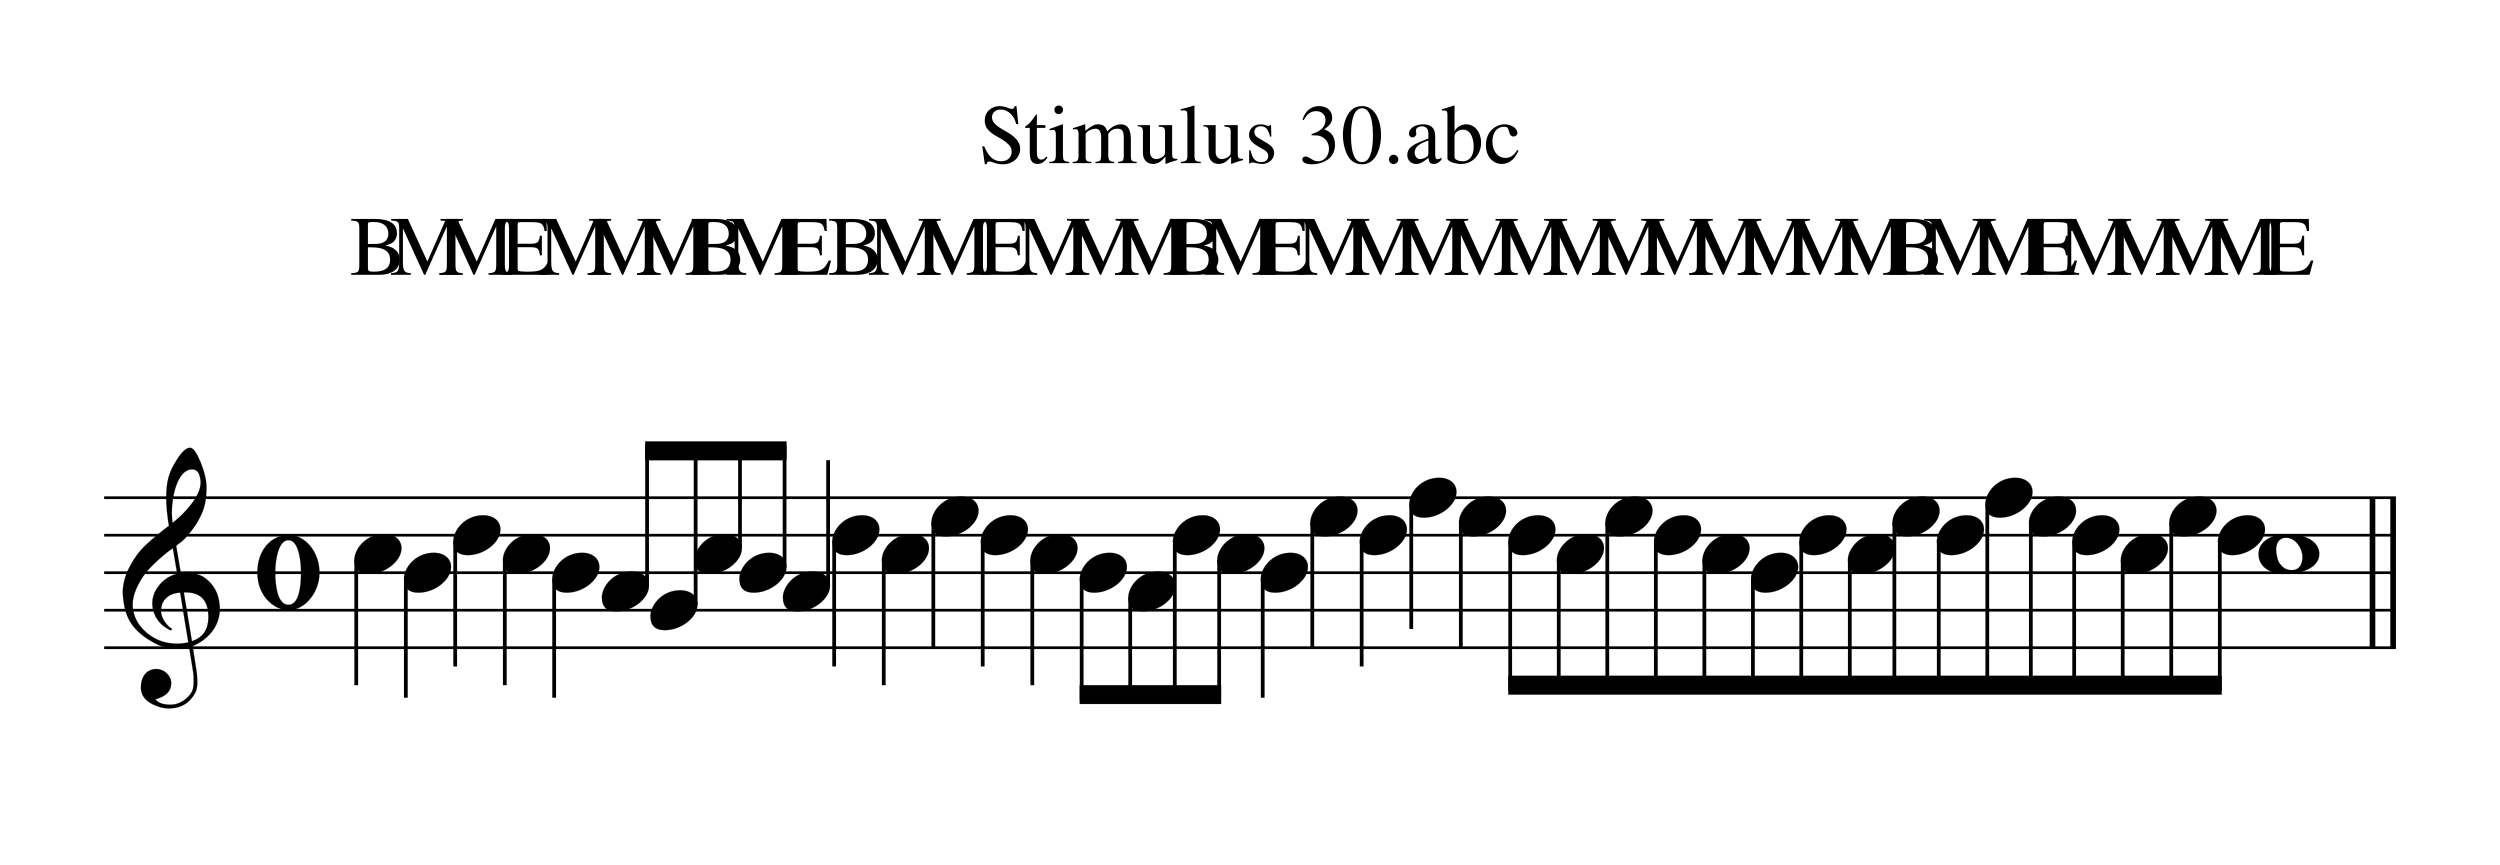
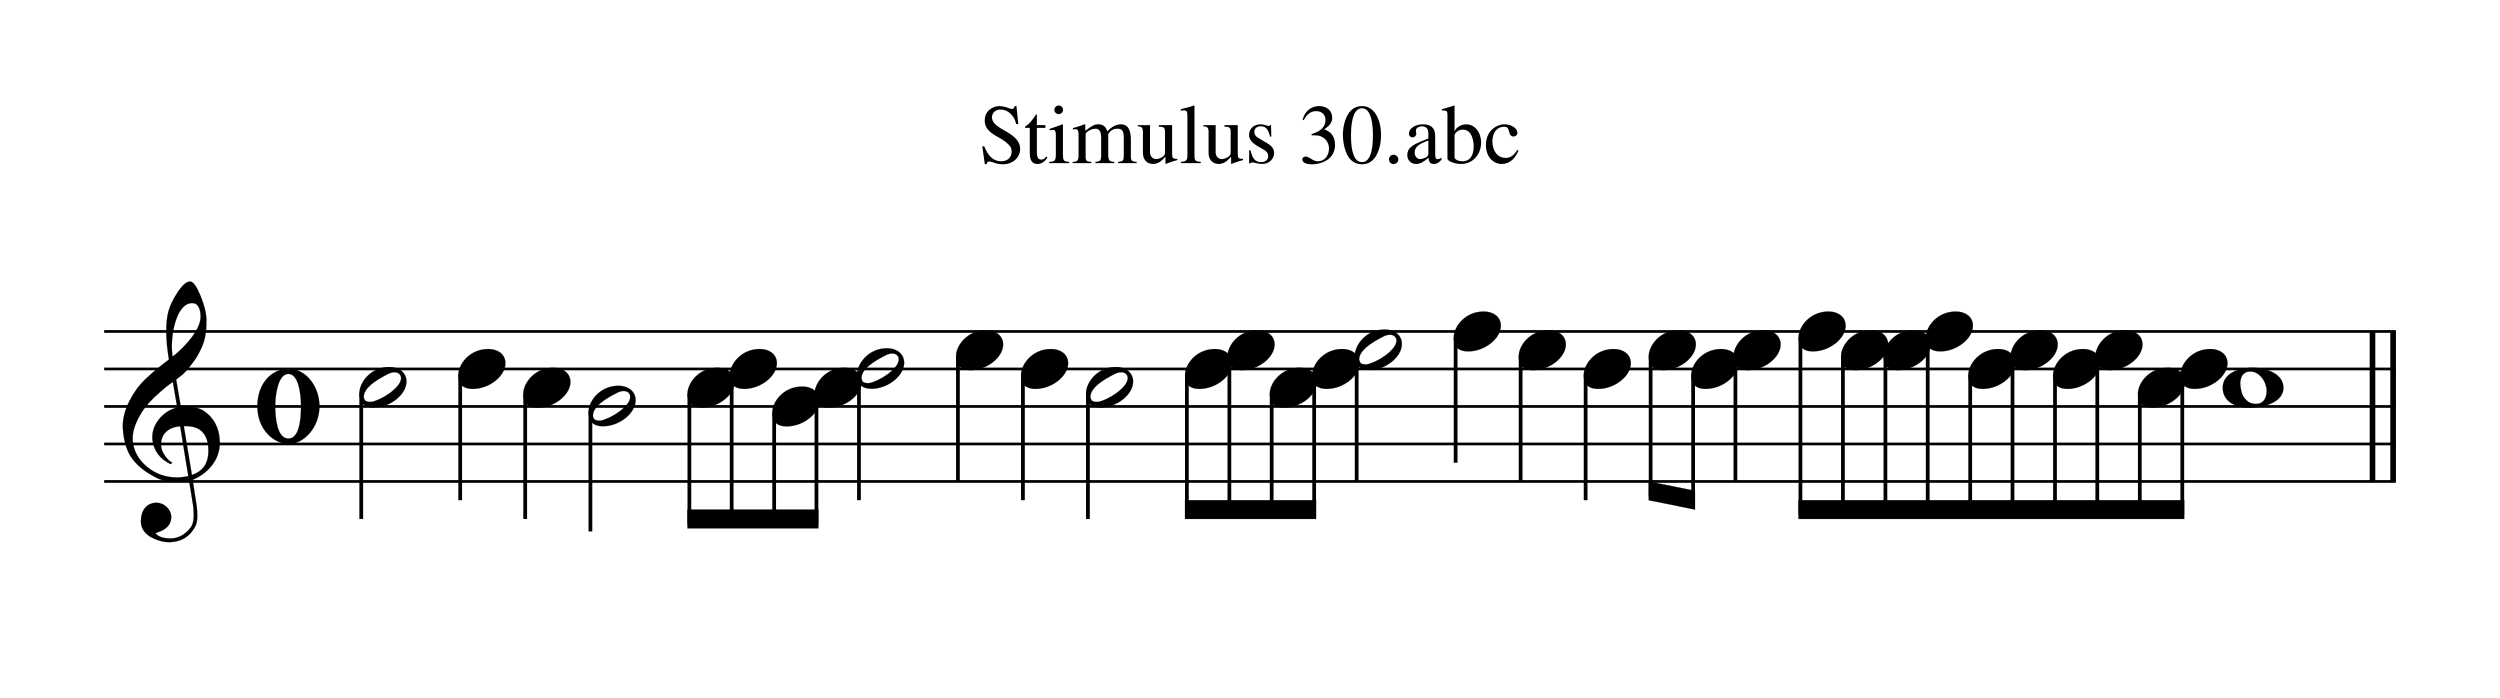
- <svg xmlns="http://www.w3.org/2000/svg" xmlns:xlink="http://www.w3.org/1999/xlink" width="960px" height="332px" version="1.1" overflow="visible" id="u1fb4ood">
+ <svg xmlns="http://www.w3.org/2000/svg" xmlns:xlink="http://www.w3.org/1999/xlink" width="960px" height="268px" version="1.1" overflow="visible" id="i12xta5o">
  <defs>
-     <g id="E050-u1fb4ood">
+     <g id="E050-i12xta5o">
      <path transform="scale(1,-1)" d="M441 -245c-23 -4 -48 -6 -76 -6c-59 0 -102 7 -130 20c-88 42 -150 93 -187 154c-26 44 -43 103 -48 176c0 6 -1 13 -1 19c0 54 15 111 45 170c29 57 65 106 110 148s96 85 153 127c-3 16 -8 46 -13 92c-4 43 -5 73 -5 89c0 117 16 172 69 257c34 54 64 82 89 82 c21 0 43 -30 69 -92s39 -115 41 -159v-15c0 -109 -21 -162 -67 -241c-13 -20 -63 -90 -98 -118c-13 -9 -25 -19 -37 -29l31 -181c8 1 18 2 28 2c58 0 102 -12 133 -35c59 -43 92 -104 98 -184c1 -7 1 -15 1 -22c0 -123 -87 -209 -181 -248c8 -57 17 -110 25 -162 c5 -31 6 -58 6 -80c0 -30 -5 -53 -14 -70c-35 -64 -88 -99 -158 -103c-5 0 -11 -1 -16 -1c-37 0 -72 10 -108 27c-50 24 -77 59 -80 105v11c0 29 7 55 20 76c18 28 45 42 79 44h6c49 0 93 -42 97 -87v-9c0 -51 -34 -86 -105 -106c17 -24 51 -36 102 -36c62 0 116 43 140 85 c9 16 13 41 13 74c0 20 -1 42 -5 67c-8 53 -18 106 -26 159zM461 939c-95 0 -135 -175 -135 -286c0 -24 2 -48 5 -71c50 39 92 82 127 128c40 53 60 100 60 140v8c-4 53 -22 81 -55 81h-2zM406 119l54 -326c73 25 110 78 110 161c0 7 0 15 -1 23c-7 95 -57 142 -151 142h-12 zM382 117c-72 -2 -128 -47 -128 -120v-7c2 -46 43 -99 75 -115c-3 -2 -7 -5 -10 -10c-70 33 -116 88 -123 172v11c0 68 44 126 88 159c23 17 49 29 78 36l-29 170c-21 -13 -52 -37 -92 -73c-50 -44 -86 -84 -109 -119c-45 -69 -67 -130 -67 -182v-13c5 -68 35 -127 93 -176 s125 -73 203 -73c25 0 50 3 75 9c-19 111 -36 221 -54 331z" />
    </g>
-     <g id="E080-u1fb4ood">
+     <g id="E080-i12xta5o">
      <path transform="scale(1,-1)" d="M229 251zM230 -250c-99 0 -210 94 -210 251c0 152 93 250 209 250s205 -119 205 -250c0 -139 -103 -251 -204 -251zM139 1c0 -79 13 -215 88 -215c68 0 84 112 84 215c0 76 -15 216 -84 216c-68 0 -88 -136 -88 -216z" />
    </g>
-     <g id="E0A4-u1fb4ood">
+     <g id="E0A3-i12xta5o">
+       <path transform="scale(1,-1)" d="M278 64c0 22 -17 39 -43 39c-12 0 -26 -3 -41 -10c-85 -43 -165 -94 -165 -156c5 -25 15 -32 49 -32c67 11 200 95 200 159zM0 -36c0 68 73 174 200 174c66 0 114 -39 114 -97c0 -84 -106 -173 -218 -173c-64 0 -96 32 -96 96z" />
+     </g>
+     <g id="E0A4-i12xta5o">
      <path transform="scale(1,-1)" d="M0 -39c0 68 73 172 200 172c66 0 114 -37 114 -95c0 -84 -106 -171 -218 -171c-64 0 -96 30 -96 94z" />
    </g>
-     <g id="E0A2-u1fb4ood">
+     <g id="E0A2-i12xta5o">
      <path transform="scale(1,-1)" d="M198 133c102 0 207 -45 207 -133c0 -92 -118 -133 -227 -133c-101 0 -178 46 -178 133c0 88 93 133 198 133zM293 -21c0 14 -3 29 -8 44c-7 20 -18 38 -33 54c-20 21 -43 31 -68 31l-20 -2c-15 -5 -27 -14 -36 -28c-4 -9 -6 -17 -8 -24s-3 -16 -3 -27c0 -15 3 -34 9 -57 s18 -41 34 -55c15 -15 36 -23 62 -23c4 0 10 1 18 2c19 5 32 15 40 30s13 34 13 55z" />
    </g>
  </defs>
-   <style type="text/css">#u1fb4ood g.ending, #u1fb4ood g.fing, #u1fb4ood g.reh, #u1fb4ood g.tempo {font-weight:bold;}#u1fb4ood g.dir, #u1fb4ood g.dynam, #u1fb4ood g.mNum {font-style:italic;}#u1fb4ood g.label {font-weight:normal;}#u1fb4ood ellipse, #u1fb4ood path, #u1fb4ood polygon, #u1fb4ood polyline, #u1fb4ood rect {stroke:currentColor}#u1fb4ood g.cursor {fill:dodgerblue; color:dodgerblue;}#u1fb4ood g.cursor.chord {fill:limegreen; color:limegreen;}</style>
-   <svg class="definition-scale" color="black" font-family="Times, serif" viewBox="0 0 12000 4140">
+   <style type="text/css">#i12xta5o g.ending, #i12xta5o g.fing, #i12xta5o g.reh, #i12xta5o g.tempo {font-weight:bold;}#i12xta5o g.dir, #i12xta5o g.dynam, #i12xta5o g.mNum {font-style:italic;}#i12xta5o g.label {font-weight:normal;}#i12xta5o ellipse, #i12xta5o path, #i12xta5o polygon, #i12xta5o polyline, #i12xta5o rect {stroke:currentColor}#i12xta5o g.cursor {fill:dodgerblue; color:dodgerblue;}#i12xta5o g.cursor.chord {fill:limegreen; color:limegreen;}</style>
+   <svg class="definition-scale" color="black" font-family="Times, serif" viewBox="0 0 12000 3340">
    <g class="page-margin" transform="translate(500, 500)">
-       <g id="v1q33gll" class="mdiv pageMilestone" />
-       <g id="z1dkgcf0" class="score pageMilestone" />
-       <g id="b88pz31" class="system">
-         <g id="mzdwjdu" class="section systemMilestone" />
+       <g id="jkx3yrh" class="mdiv pageMilestone" />
+       <g id="n1b7uyl3" class="score pageMilestone" />
+       <g id="kgs4svl" class="system">
+         <g id="a1ujny67" class="section systemMilestone" />
        <g id="abcLine06" class="pb" />
-         <g id="mrnv5iv" class="measure">
-           <g id="vloi3w3" class="staff">
-             <path d="M0 1884 L11000 1884" stroke-width="13" />
-             <path d="M0 2064 L11000 2064" stroke-width="13" />
-             <path d="M0 2244 L11000 2244" stroke-width="13" />
-             <path d="M0 2424 L11000 2424" stroke-width="13" />
-             <path d="M0 2604 L11000 2604" stroke-width="13" />
-             <g id="jfi9luz" class="clef">
-               <use xlink:href="#E050-u1fb4ood" transform="translate(90, 2424) scale(0.72, 0.72)" />
+         <g id="q2pkobx" class="measure">
+           <g id="zhhiqc7" class="staff">
+             <path d="M0 1086 L11000 1086" stroke-width="13" />
+             <path d="M0 1266 L11000 1266" stroke-width="13" />
+             <path d="M0 1446 L11000 1446" stroke-width="13" />
+             <path d="M0 1626 L11000 1626" stroke-width="13" />
+             <path d="M0 1806 L11000 1806" stroke-width="13" />
+             <g id="s7ewit0" class="clef">
+               <use xlink:href="#E050-i12xta5o" transform="translate(90, 1626) scale(0.72, 0.72)" />
            </g>
-             <g id="k1y1dyar" class="keySig" />
-             <g id="lbv44sj" class="meterSig">
-               <use xlink:href="#E080-u1fb4ood" transform="translate(721, 2244) scale(0.72, 0.72)" />
+             <g id="tj45luo" class="keySig" />
+             <g id="uiy4bma" class="meterSig">
+               <use xlink:href="#E080-i12xta5o" transform="translate(721, 1446) scale(0.72, 0.72)" />
            </g>
-             <g id="o1euqthu" class="layer">
-               <g id="s1hkfx6x" class="note">
-                 <g class="notehead">
-                   <use xlink:href="#E0A4-u1fb4ood" transform="translate(1201, 2154) scale(0.72, 0.72)" />
-                 </g>
-                 <g id="ifb4ozb" class="stem">
-                   <path d="M1210 2182 L1210 2784" stroke-width="18" />
-                 </g>
-               </g>
-               <g id="v1l80rs3" class="note">
-                 <g class="notehead">
-                   <use xlink:href="#E0A4-u1fb4ood" transform="translate(1439, 2244) scale(0.72, 0.72)" />
-                 </g>
-                 <g id="j15ck5un" class="stem">
-                   <path d="M1448 2272 L1448 2844" stroke-width="18" />
-                 </g>
-               </g>
-               <g id="yilr1nv" class="note">
-                 <g class="notehead">
-                   <use xlink:href="#E0A4-u1fb4ood" transform="translate(1676, 2064) scale(0.72, 0.72)" />
-                 </g>
-                 <g id="k1smcnq3" class="stem">
-                   <path d="M1685 2092 L1685 2694" stroke-width="18" />
-                 </g>
-               </g>
-               <g id="b1govzpt" class="note">
-                 <g class="notehead">
-                   <use xlink:href="#E0A4-u1fb4ood" transform="translate(1914, 2154) scale(0.72, 0.72)" />
-                 </g>
-                 <g id="l17dvvej" class="stem">
-                   <path d="M1923 2182 L1923 2784" stroke-width="18" />
-                 </g>
-               </g>
-               <g id="e1fcqmq6" class="note">
-                 <g class="notehead">
-                   <use xlink:href="#E0A4-u1fb4ood" transform="translate(2151, 2244) scale(0.72, 0.72)" />
-                 </g>
-                 <g id="m7fo8it" class="stem">
-                   <path d="M2160 2272 L2160 2844" stroke-width="18" />
-                 </g>
-               </g>
-               <g id="u2o5ymx" class="beam">
-                 <polygon points="2597,1614 3275,1614 3275,1704 2597,1704" />
-                 <g id="h54pfsf" class="note">
-                   <g class="notehead">
-                     <use xlink:href="#E0A4-u1fb4ood" transform="translate(2389, 2334) scale(0.72, 0.72)" />
-                   </g>
-                   <g id="n1rcvjav" class="stem">
-                     <path d="M2606 2306 L2606 1632" stroke-width="18" />
-                   </g>
-                 </g>
-                 <g id="ksysu26" class="note">
-                   <g class="notehead">
-                     <use xlink:href="#E0A4-u1fb4ood" transform="translate(2622, 2424) scale(0.72, 0.72)" />
-                   </g>
-                   <g id="o1obcp9m" class="stem">
-                     <path d="M2839 2396 L2839 1632" stroke-width="18" />
-                   </g>
-                 </g>
-                 <g id="n1ejfek3" class="note">
-                   <g class="notehead">
-                     <use xlink:href="#E0A4-u1fb4ood" transform="translate(2835, 2154) scale(0.72, 0.72)" />
-                   </g>
-                   <g id="pa4ddnn" class="stem">
-                     <path d="M3052 2126 L3052 1632" stroke-width="18" />
-                   </g>
-                 </g>
-                 <g id="q1ky2j99" class="note">
-                   <g class="notehead">
-                     <use xlink:href="#E0A4-u1fb4ood" transform="translate(3049, 2244) scale(0.72, 0.72)" />
-                   </g>
-                   <g id="qitghg" class="stem">
-                     <path d="M3266 2216 L3266 1632" stroke-width="18" />
-                   </g>
-                 </g>
-               </g>
-               <g id="to0yy12" class="note">
-                 <g class="notehead">
-                   <use xlink:href="#E0A4-u1fb4ood" transform="translate(3258, 2334) scale(0.72, 0.72)" />
-                 </g>
-                 <g id="r1wmucib" class="stem">
-                   <path d="M3475 2306 L3475 1704" stroke-width="18" />
-                 </g>
-               </g>
-               <g id="x1ejzt34" class="note">
-                 <g class="notehead">
-                   <use xlink:href="#E0A4-u1fb4ood" transform="translate(3495, 2064) scale(0.72, 0.72)" />
-                 </g>
-                 <g id="ssm8wgd" class="stem">
-                   <path d="M3504 2092 L3504 2694" stroke-width="18" />
-                 </g>
-               </g>
-               <g id="a1jzpwy9" class="note">
-                 <g class="notehead">
-                   <use xlink:href="#E0A4-u1fb4ood" transform="translate(3733, 2154) scale(0.72, 0.72)" />
-                 </g>
-                 <g id="t1aha2cv" class="stem">
-                   <path d="M3742 2182 L3742 2784" stroke-width="18" />
-                 </g>
-               </g>
-               <g id="d1s28g4m" class="note">
-                 <g class="notehead">
-                   <use xlink:href="#E0A4-u1fb4ood" transform="translate(3971, 1974) scale(0.72, 0.72)" />
-                 </g>
-                 <g id="u1gldxtm" class="stem">
-                   <path d="M3980 2002 L3980 2604" stroke-width="18" />
-                 </g>
-               </g>
-               <g id="goltqio" class="note">
-                 <g class="notehead">
-                   <use xlink:href="#E0A4-u1fb4ood" transform="translate(4208, 2064) scale(0.72, 0.72)" />
-                 </g>
-                 <g id="v6l7nw" class="stem">
-                   <path d="M4217 2092 L4217 2694" stroke-width="18" />
-                 </g>
-               </g>
-               <g id="j1q24jjd" class="note">
-                 <g class="notehead">
-                   <use xlink:href="#E0A4-u1fb4ood" transform="translate(4446, 2154) scale(0.72, 0.72)" />
-                 </g>
-                 <g id="wjg8bqg" class="stem">
-                   <path d="M4455 2182 L4455 2784" stroke-width="18" />
-                 </g>
-               </g>
-               <g id="z1xm1eie" class="beam">
-                 <polygon points="4683,2874 5361,2874 5361,2784 4683,2784" />
-                 <g id="m1wpfukx" class="note">
-                   <g class="notehead">
-                     <use xlink:href="#E0A4-u1fb4ood" transform="translate(4683, 2244) scale(0.72, 0.72)" />
-                   </g>
-                   <g id="xxulj3p" class="stem">
-                     <path d="M4692 2272 L4692 2856" stroke-width="18" />
-                   </g>
-                 </g>
-                 <g id="p1emugy6" class="note">
-                   <g class="notehead">
-                     <use xlink:href="#E0A4-u1fb4ood" transform="translate(4916, 2334) scale(0.72, 0.72)" />
-                   </g>
-                   <g id="y1uy0zgr" class="stem">
-                     <path d="M4925 2362 L4925 2856" stroke-width="18" />
-                   </g>
-                 </g>
-                 <g id="svi4bp4" class="note">
-                   <g class="notehead">
-                     <use xlink:href="#E0A4-u1fb4ood" transform="translate(5130, 2064) scale(0.72, 0.72)" />
-                   </g>
-                   <g id="z1e0z6xi" class="stem">
-                     <path d="M5139 2092 L5139 2856" stroke-width="18" />
-                   </g>
-                 </g>
-                 <g id="v1typu5a" class="note">
-                   <g class="notehead">
-                     <use xlink:href="#E0A4-u1fb4ood" transform="translate(5343, 2154) scale(0.72, 0.72)" />
-                   </g>
-                   <g id="a1c5zxdg" class="stem">
-                     <path d="M5352 2182 L5352 2856" stroke-width="18" />
-                   </g>
-                 </g>
-               </g>
-               <g id="y9y9m7z" class="note">
-                 <g class="notehead">
-                   <use xlink:href="#E0A4-u1fb4ood" transform="translate(5552, 2244) scale(0.72, 0.72)" />
-                 </g>
-                 <g id="b1w3f4rj" class="stem">
-                   <path d="M5561 2272 L5561 2844" stroke-width="18" />
-                 </g>
-               </g>
-               <g id="c1ed3rg3" class="note">
-                 <g class="notehead">
-                   <use xlink:href="#E0A4-u1fb4ood" transform="translate(5790, 1974) scale(0.72, 0.72)" />
-                 </g>
-                 <g id="c13ponrr" class="stem">
-                   <path d="M5799 2002 L5799 2604" stroke-width="18" />
-                 </g>
-               </g>
-               <g id="fm0r54c" class="note">
-                 <g class="notehead">
-                   <use xlink:href="#E0A4-u1fb4ood" transform="translate(6027, 2064) scale(0.72, 0.72)" />
-                 </g>
-                 <g id="d1keri3r" class="stem">
-                   <path d="M6036 2092 L6036 2694" stroke-width="18" />
-                 </g>
-               </g>
-               <g id="isf8h1s" class="note">
-                 <g class="notehead">
-                   <use xlink:href="#E0A4-u1fb4ood" transform="translate(6265, 1884) scale(0.72, 0.72)" />
-                 </g>
-                 <g id="e14cdzcu" class="stem">
-                   <path d="M6274 1912 L6274 2514" stroke-width="18" />
-                 </g>
-               </g>
-               <g id="lq6fkfo" class="note">
-                 <g class="notehead">
-                   <use xlink:href="#E0A4-u1fb4ood" transform="translate(6503, 1974) scale(0.72, 0.72)" />
-                 </g>
-                 <g id="fba686" class="stem">
-                   <path d="M6512 2002 L6512 2604" stroke-width="18" />
-                 </g>
-               </g>
-               <g id="l18myws2" class="beam">
-                 <polygon points="6740,2829 10164,2829 10164,2739 6740,2739" />
-                 <g id="oadt6cd" class="note">
-                   <g class="notehead">
-                     <use xlink:href="#E0A4-u1fb4ood" transform="translate(6740, 2064) scale(0.72, 0.72)" />
-                   </g>
-                   <g id="g16qavz5" class="stem">
-                     <path d="M6749 2092 L6749 2811" stroke-width="18" />
-                   </g>
-                 </g>
-                 <g id="r1f5ng3e" class="note">
-                   <g class="notehead">
-                     <use xlink:href="#E0A4-u1fb4ood" transform="translate(6973, 2154) scale(0.72, 0.72)" />
-                   </g>
-                   <g id="hsvs5mo" class="stem">
-                     <path d="M6982 2182 L6982 2811" stroke-width="18" />
-                   </g>
-                 </g>
-                 <g id="u19tfrik" class="note">
-                   <g class="notehead">
-                     <use xlink:href="#E0A4-u1fb4ood" transform="translate(7206, 1974) scale(0.72, 0.72)" />
-                   </g>
-                   <g id="i1qngzf6" class="stem">
-                     <path d="M7215 2002 L7215 2811" stroke-width="18" />
-                   </g>
-                 </g>
-                 <g id="x1636ysw" class="note">
-                   <g class="notehead">
-                     <use xlink:href="#E0A4-u1fb4ood" transform="translate(7439, 2064) scale(0.72, 0.72)" />
-                   </g>
-                   <g id="j1j43v1f" class="stem">
-                     <path d="M7448 2092 L7448 2811" stroke-width="18" />
-                   </g>
-                 </g>
-                 <g id="a1i47zmj" class="note">
-                   <g class="notehead">
-                     <use xlink:href="#E0A4-u1fb4ood" transform="translate(7672, 2154) scale(0.72, 0.72)" />
-                   </g>
-                   <g id="kmd4rfo" class="stem">
-                     <path d="M7681 2182 L7681 2811" stroke-width="18" />
-                   </g>
-                 </g>
-                 <g id="dxjj7on" class="note">
-                   <g class="notehead">
-                     <use xlink:href="#E0A4-u1fb4ood" transform="translate(7905, 2244) scale(0.72, 0.72)" />
-                   </g>
-                   <g id="l122vz2w" class="stem">
-                     <path d="M7914 2272 L7914 2811" stroke-width="18" />
-                   </g>
-                 </g>
-                 <g id="g1mlaenv" class="note">
-                   <g class="notehead">
-                     <use xlink:href="#E0A4-u1fb4ood" transform="translate(8137, 2064) scale(0.72, 0.72)" />
-                   </g>
-                   <g id="m8qc4co" class="stem">
-                     <path d="M8146 2092 L8146 2811" stroke-width="18" />
-                   </g>
-                 </g>
-                 <g id="j11rwac8" class="note">
-                   <g class="notehead">
-                     <use xlink:href="#E0A4-u1fb4ood" transform="translate(8370, 2154) scale(0.72, 0.72)" />
-                   </g>
-                   <g id="n1id37fq" class="stem">
-                     <path d="M8379 2182 L8379 2811" stroke-width="18" />
-                   </g>
-                 </g>
-                 <g id="mp0rxon" class="note">
-                   <g class="notehead">
-                     <use xlink:href="#E0A4-u1fb4ood" transform="translate(8584, 1974) scale(0.72, 0.72)" />
-                   </g>
-                   <g id="o3dcs0h" class="stem">
-                     <path d="M8593 2002 L8593 2811" stroke-width="18" />
-                   </g>
-                 </g>
-                 <g id="p13kl2he" class="note">
-                   <g class="notehead">
-                     <use xlink:href="#E0A4-u1fb4ood" transform="translate(8797, 2064) scale(0.72, 0.72)" />
-                   </g>
-                   <g id="p1fxkm7y" class="stem">
-                     <path d="M8806 2092 L8806 2811" stroke-width="18" />
-                   </g>
-                 </g>
-                 <g id="s1ypk675" class="note">
-                   <g class="notehead">
-                     <use xlink:href="#E0A4-u1fb4ood" transform="translate(9030, 1884) scale(0.72, 0.72)" />
-                   </g>
-                   <g id="qlqjiid" class="stem">
-                     <path d="M9039 1912 L9039 2811" stroke-width="18" />
-                   </g>
-                 </g>
-                 <g id="v3llj2x" class="note">
-                   <g class="notehead">
-                     <use xlink:href="#E0A4-u1fb4ood" transform="translate(9239, 1974) scale(0.72, 0.72)" />
-                   </g>
-                   <g id="rz01833" class="stem">
-                     <path d="M9248 2002 L9248 2811" stroke-width="18" />
-                   </g>
-                 </g>
-                 <g id="yf6ijbb" class="note">
-                   <g class="notehead">
-                     <use xlink:href="#E0A4-u1fb4ood" transform="translate(9447, 2064) scale(0.72, 0.72)" />
-                   </g>
-                   <g id="sc515nh" class="stem">
-                     <path d="M9456 2092 L9456 2811" stroke-width="18" />
-                   </g>
-                 </g>
-                 <g id="b1p5q62j" class="note">
-                   <g class="notehead">
-                     <use xlink:href="#E0A4-u1fb4ood" transform="translate(9680, 2154) scale(0.72, 0.72)" />
-                   </g>
-                   <g id="t5o9gjk" class="stem">
-                     <path d="M9689 2182 L9689 2811" stroke-width="18" />
-                   </g>
-                 </g>
-                 <g id="e1qvv666" class="note">
-                   <g class="notehead">
-                     <use xlink:href="#E0A4-u1fb4ood" transform="translate(9913, 1974) scale(0.72, 0.72)" />
-                   </g>
-                   <g id="ume285x" class="stem">
-                     <path d="M9922 2002 L9922 2811" stroke-width="18" />
-                   </g>
-                 </g>
-                 <g id="hrutrj2" class="note">
-                   <g class="notehead">
-                     <use xlink:href="#E0A4-u1fb4ood" transform="translate(10146, 2064) scale(0.72, 0.72)" />
-                   </g>
-                   <g id="v1umqsq8" class="stem">
-                     <path d="M10155 2092 L10155 2811" stroke-width="18" />
-                   </g>
-                 </g>
-               </g>
-               <g id="k1cxj880" class="note">
-                 <g class="notehead">
-                   <use xlink:href="#E0A2-u1fb4ood" transform="translate(10341, 2154) scale(0.72, 0.72)" />
+             <g id="c1xav9mc" class="layer">
+               <g id="d1yowdqm" class="note">
+                 <g class="notehead">
+                   <use xlink:href="#E0A3-i12xta5o" transform="translate(1225, 1356) scale(0.72, 0.72)" />
+                 </g>
+                 <g id="m1x2af61" class="stem">
+                   <path d="M1234 1381 L1234 1986" stroke-width="18" />
+                 </g>
+               </g>
+               <g id="f1mic8t9" class="note">
+                 <g class="notehead">
+                   <use xlink:href="#E0A4-i12xta5o" transform="translate(1700, 1266) scale(0.72, 0.72)" />
+                 </g>
+                 <g id="npdmjvc" class="stem">
+                   <path d="M1709 1294 L1709 1896" stroke-width="18" />
+                 </g>
+               </g>
+               <g id="ghpg250" class="note">
+                 <g class="notehead">
+                   <use xlink:href="#E0A4-i12xta5o" transform="translate(2012, 1356) scale(0.72, 0.72)" />
+                 </g>
+                 <g id="o10z82gd" class="stem">
+                   <path d="M2021 1384 L2021 1986" stroke-width="18" />
+                 </g>
+               </g>
+               <g id="h1999roh" class="note">
+                 <g class="notehead">
+                   <use xlink:href="#E0A3-i12xta5o" transform="translate(2325, 1446) scale(0.72, 0.72)" />
+                 </g>
+                 <g id="pwnunxz" class="stem">
+                   <path d="M2334 1471 L2334 2046" stroke-width="18" />
+                 </g>
+               </g>
+               <g id="ngwlz3y" class="beam">
+                 <polygon points="2800,2031 3428,2031 3428,1941 2800,1941" />
+                 <g id="i1p8cgyc" class="note">
+                   <g class="notehead">
+                     <use xlink:href="#E0A4-i12xta5o" transform="translate(2800, 1356) scale(0.72, 0.72)" />
+                   </g>
+                   <g id="q13opspb" class="stem">
+                     <path d="M2809 1384 L2809 2013" stroke-width="18" />
+                   </g>
+                 </g>
+                 <g id="j1uin75q" class="note">
+                   <g class="notehead">
+                     <use xlink:href="#E0A4-i12xta5o" transform="translate(3003, 1266) scale(0.72, 0.72)" />
+                   </g>
+                   <g id="r1z06cz1" class="stem">
+                     <path d="M3012 1294 L3012 2013" stroke-width="18" />
+                   </g>
+                 </g>
+                 <g id="k1yt7bqo" class="note">
+                   <g class="notehead">
+                     <use xlink:href="#E0A4-i12xta5o" transform="translate(3207, 1446) scale(0.72, 0.72)" />
+                   </g>
+                   <g id="s1vc0ykw" class="stem">
+                     <path d="M3216 1474 L3216 2013" stroke-width="18" />
+                   </g>
+                 </g>
+                 <g id="l10lih01" class="note">
+                   <g class="notehead">
+                     <use xlink:href="#E0A4-i12xta5o" transform="translate(3410, 1356) scale(0.72, 0.72)" />
+                   </g>
+                   <g id="tlk4l0r" class="stem">
+                     <path d="M3419 1384 L3419 2013" stroke-width="18" />
+                   </g>
+                 </g>
+               </g>
+               <g id="mps6fcv" class="note">
+                 <g class="notehead">
+                   <use xlink:href="#E0A3-i12xta5o" transform="translate(3614, 1266) scale(0.72, 0.72)" />
+                 </g>
+                 <g id="uwzjva9" class="stem">
+                   <path d="M3623 1291 L3623 1896" stroke-width="18" />
+                 </g>
+               </g>
+               <g id="o19rif9l" class="note">
+                 <g class="notehead">
+                   <use xlink:href="#E0A4-i12xta5o" transform="translate(4089, 1176) scale(0.72, 0.72)" />
+                 </g>
+                 <g id="v10blq3m" class="stem">
+                   <path d="M4098 1204 L4098 1806" stroke-width="18" />
+                 </g>
+               </g>
+               <g id="p1rf2bl0" class="note">
+                 <g class="notehead">
+                   <use xlink:href="#E0A4-i12xta5o" transform="translate(4401, 1266) scale(0.72, 0.72)" />
+                 </g>
+                 <g id="wuuwapm" class="stem">
+                   <path d="M4410 1294 L4410 1896" stroke-width="18" />
+                 </g>
+               </g>
+               <g id="q60epcp" class="note">
+                 <g class="notehead">
+                   <use xlink:href="#E0A3-i12xta5o" transform="translate(4713, 1356) scale(0.72, 0.72)" />
+                 </g>
+                 <g id="xjy2eyk" class="stem">
+                   <path d="M4722 1381 L4722 1986" stroke-width="18" />
+                 </g>
+               </g>
+               <g id="w1efhr0i" class="beam">
+                 <polygon points="5188,1986 5817,1986 5817,1896 5188,1896" />
+                 <g id="rjeqk2a" class="note">
+                   <g class="notehead">
+                     <use xlink:href="#E0A4-i12xta5o" transform="translate(5188, 1266) scale(0.72, 0.72)" />
+                   </g>
+                   <g id="ywompyz" class="stem">
+                     <path d="M5197 1294 L5197 1968" stroke-width="18" />
+                   </g>
+                 </g>
+                 <g id="su33ui0" class="note">
+                   <g class="notehead">
+                     <use xlink:href="#E0A4-i12xta5o" transform="translate(5392, 1176) scale(0.72, 0.72)" />
+                   </g>
+                   <g id="z1kew9p5" class="stem">
+                     <path d="M5401 1204 L5401 1968" stroke-width="18" />
+                   </g>
+                 </g>
+                 <g id="tz413v9" class="note">
+                   <g class="notehead">
+                     <use xlink:href="#E0A4-i12xta5o" transform="translate(5595, 1356) scale(0.72, 0.72)" />
+                   </g>
+                   <g id="am94mgq" class="stem">
+                     <path d="M5604 1384 L5604 1968" stroke-width="18" />
+                   </g>
+                 </g>
+                 <g id="u1mfkgt" class="note">
+                   <g class="notehead">
+                     <use xlink:href="#E0A4-i12xta5o" transform="translate(5799, 1266) scale(0.72, 0.72)" />
+                   </g>
+                   <g id="bbqauy8" class="stem">
+                     <path d="M5808 1294 L5808 1968" stroke-width="18" />
+                   </g>
+                 </g>
+               </g>
+               <g id="v1iinjgb" class="note">
+                 <g class="notehead">
+                   <use xlink:href="#E0A3-i12xta5o" transform="translate(6003, 1176) scale(0.72, 0.72)" />
+                 </g>
+                 <g id="c118e2ij" class="stem">
+                   <path d="M6012 1201 L6012 1806" stroke-width="18" />
+                 </g>
+               </g>
+               <g id="x1e8jbwt" class="note">
+                 <g class="notehead">
+                   <use xlink:href="#E0A4-i12xta5o" transform="translate(6478, 1086) scale(0.72, 0.72)" />
+                 </g>
+                 <g id="d1xtqfqp" class="stem">
+                   <path d="M6487 1114 L6487 1716" stroke-width="18" />
+                 </g>
+               </g>
+               <g id="yh43lzl" class="note">
+                 <g class="notehead">
+                   <use xlink:href="#E0A4-i12xta5o" transform="translate(6790, 1176) scale(0.72, 0.72)" />
+                 </g>
+                 <g id="e12cwwjl" class="stem">
+                   <path d="M6799 1204 L6799 1806" stroke-width="18" />
+                 </g>
+               </g>
+               <g id="z1g4p9d1" class="note">
+                 <g class="notehead">
+                   <use xlink:href="#E0A4-i12xta5o" transform="translate(7102, 1266) scale(0.72, 0.72)" />
+                 </g>
+                 <g id="f196ea78" class="stem">
+                   <path d="M7111 1294 L7111 1896" stroke-width="18" />
+                 </g>
+               </g>
+               <g id="d1i1rqb5" class="beam">
+                 <polygon points="7414,1896 7636,1941 7636,1851 7414,1806" />
+                 <g id="a1mcvcf4" class="note">
+                   <g class="notehead">
+                     <use xlink:href="#E0A4-i12xta5o" transform="translate(7414, 1176) scale(0.72, 0.72)" />
+                   </g>
+                   <g id="g7ymbx4" class="stem">
+                     <path d="M7423 1204 L7423 1878" stroke-width="18" />
+                   </g>
+                 </g>
+                 <g id="b145h1bk" class="note">
+                   <g class="notehead">
+                     <use xlink:href="#E0A4-i12xta5o" transform="translate(7618, 1266) scale(0.72, 0.72)" />
+                   </g>
+                   <g id="h1wr9kf5" class="stem">
+                     <path d="M7627 1294 L7627 1923" stroke-width="18" />
+                   </g>
+                 </g>
+               </g>
+               <g id="c1qyg3bv" class="note">
+                 <g class="notehead">
+                   <use xlink:href="#E0A4-i12xta5o" transform="translate(7821, 1176) scale(0.72, 0.72)" />
+                 </g>
+                 <g id="i1l8dhni" class="stem">
+                   <path d="M7830 1204 L7830 1806" stroke-width="18" />
+                 </g>
+               </g>
+               <g id="puzvd2w" class="beam">
+                 <polygon points="8133,1986 9984,1986 9984,1896 8133,1896" />
+                 <g id="eky3uuq" class="note">
+                   <g class="notehead">
+                     <use xlink:href="#E0A4-i12xta5o" transform="translate(8133, 1086) scale(0.72, 0.72)" />
+                   </g>
+                   <g id="jm70sh4" class="stem">
+                     <path d="M8142 1114 L8142 1968" stroke-width="18" />
+                   </g>
+                 </g>
+                 <g id="f1nbct8k" class="note">
+                   <g class="notehead">
+                     <use xlink:href="#E0A4-i12xta5o" transform="translate(8337, 1176) scale(0.72, 0.72)" />
+                   </g>
+                   <g id="k164t6xq" class="stem">
+                     <path d="M8346 1204 L8346 1968" stroke-width="18" />
+                   </g>
+                 </g>
+                 <g id="g1awc29v" class="note">
+                   <g class="notehead">
+                     <use xlink:href="#E0A4-i12xta5o" transform="translate(8541, 1176) scale(0.72, 0.72)" />
+                   </g>
+                   <g id="l1qw6aw0" class="stem">
+                     <path d="M8550 1204 L8550 1968" stroke-width="18" />
+                   </g>
+                 </g>
+                 <g id="h1g4zxsq" class="note">
+                   <g class="notehead">
+                     <use xlink:href="#E0A4-i12xta5o" transform="translate(8744, 1086) scale(0.72, 0.72)" />
+                   </g>
+                   <g id="mtqp5vv" class="stem">
+                     <path d="M8753 1114 L8753 1968" stroke-width="18" />
+                   </g>
+                 </g>
+                 <g id="iqnql8x" class="note">
+                   <g class="notehead">
+                     <use xlink:href="#E0A4-i12xta5o" transform="translate(8948, 1266) scale(0.72, 0.72)" />
+                   </g>
+                   <g id="n1hf4a4q" class="stem">
+                     <path d="M8957 1294 L8957 1968" stroke-width="18" />
+                   </g>
+                 </g>
+                 <g id="j1kovmlp" class="note">
+                   <g class="notehead">
+                     <use xlink:href="#E0A4-i12xta5o" transform="translate(9151, 1176) scale(0.72, 0.72)" />
+                   </g>
+                   <g id="oxhubpe" class="stem">
+                     <path d="M9160 1204 L9160 1968" stroke-width="18" />
+                   </g>
+                 </g>
+                 <g id="k1uwtt95" class="note">
+                   <g class="notehead">
+                     <use xlink:href="#E0A4-i12xta5o" transform="translate(9355, 1266) scale(0.72, 0.72)" />
+                   </g>
+                   <g id="p1sic1f0" class="stem">
+                     <path d="M9364 1294 L9364 1968" stroke-width="18" />
+                   </g>
+                 </g>
+                 <g id="l19a0hfy" class="note">
+                   <g class="notehead">
+                     <use xlink:href="#E0A4-i12xta5o" transform="translate(9558, 1176) scale(0.72, 0.72)" />
+                   </g>
+                   <g id="q1xg7cbd" class="stem">
+                     <path d="M9567 1204 L9567 1968" stroke-width="18" />
+                   </g>
+                 </g>
+                 <g id="m1hplmlx" class="note">
+                   <g class="notehead">
+                     <use xlink:href="#E0A4-i12xta5o" transform="translate(9762, 1356) scale(0.72, 0.72)" />
+                   </g>
+                   <g id="r3ik8f5" class="stem">
+                     <path d="M9771 1384 L9771 1968" stroke-width="18" />
+                   </g>
+                 </g>
+                 <g id="ny6xrfm" class="note">
+                   <g class="notehead">
+                     <use xlink:href="#E0A4-i12xta5o" transform="translate(9966, 1266) scale(0.72, 0.72)" />
+                   </g>
+                   <g id="ssd2zus" class="stem">
+                     <path d="M9975 1294 L9975 1968" stroke-width="18" />
+                   </g>
+                 </g>
+               </g>
+               <g id="o1wgyy5c" class="note">
+                 <g class="notehead">
+                   <use xlink:href="#E0A2-i12xta5o" transform="translate(10169, 1356) scale(0.72, 0.72)" />
                </g>
              </g>
            </g>
          </g>
-           <g id="pukk8op" class="harm">
-             <text x="1314" y="814" text-anchor="middle" font-size="0px">
-               <tspan id="q1a3qev5" class="text">
-                 <tspan font-size="405px">B</tspan>
-               </tspan>
-             </text>
-           </g>
-           <g id="tt08qkz" class="harm">
-             <text x="1552" y="814" text-anchor="middle" font-size="0px">
-               <tspan id="u36vext" class="text">
-                 <tspan font-size="405px">M</tspan>
-               </tspan>
-             </text>
-           </g>
-           <g id="w1vzco7u" class="harm">
-             <text x="1789" y="814" text-anchor="middle" font-size="0px">
-               <tspan id="x1obz2kx" class="text">
-                 <tspan font-size="405px">M</tspan>
-               </tspan>
-             </text>
-           </g>
-           <g id="zkkyg6w" class="harm">
-             <text x="2027" y="814" text-anchor="middle" font-size="0px">
-               <tspan id="a1tv59vn" class="text">
-                 <tspan font-size="405px">E</tspan>
-               </tspan>
-             </text>
-           </g>
-           <g id="cnf7se6" class="harm">
-             <text x="2264" y="814" text-anchor="middle" font-size="0px">
-               <tspan id="d1dzfi9u" class="text">
-                 <tspan font-size="405px">M</tspan>
-               </tspan>
-             </text>
-           </g>
-           <g id="f1mr0aj4" class="harm">
-             <text x="2502" y="814" text-anchor="middle" font-size="0px">
-               <tspan id="g1hym0wh" class="text">
-                 <tspan font-size="405px">M</tspan>
-               </tspan>
-             </text>
-           </g>
-           <g id="i1mv19kh" class="harm">
-             <text x="2735" y="814" text-anchor="middle" font-size="0px">
-               <tspan id="j1jmb99e" class="text">
-                 <tspan font-size="405px">M</tspan>
-               </tspan>
-             </text>
-           </g>
-           <g id="l1487x1g" class="harm">
-             <text x="2948" y="814" text-anchor="middle" font-size="0px">
-               <tspan id="m1rvbmpr" class="text">
-                 <tspan font-size="405px">B</tspan>
-               </tspan>
-             </text>
-           </g>
-           <g id="o1iyy10n" class="harm">
-             <text x="3162" y="814" text-anchor="middle" font-size="0px">
-               <tspan id="p14i3xwm" class="text">
-                 <tspan font-size="405px">M</tspan>
-               </tspan>
-             </text>
-           </g>
-           <g id="r148uzhs" class="harm">
-             <text x="3371" y="814" text-anchor="middle" font-size="0px">
-               <tspan id="s1wi1qxw" class="text">
-                 <tspan font-size="405px">E</tspan>
-               </tspan>
-             </text>
-           </g>
-           <g id="vkpr7cj" class="harm">
-             <text x="3608" y="814" text-anchor="middle" font-size="0px">
-               <tspan id="wu6uciq" class="text">
-                 <tspan font-size="405px">B</tspan>
-               </tspan>
-             </text>
-           </g>
-           <g id="y2sttib" class="harm">
-             <text x="3846" y="814" text-anchor="middle" font-size="0px">
-               <tspan id="z1r75c7k" class="text">
-                 <tspan font-size="405px">M</tspan>
-               </tspan>
-             </text>
-           </g>
-           <g id="b1oefr5n" class="harm">
-             <text x="4084" y="814" text-anchor="middle" font-size="0px">
-               <tspan id="ctau58m" class="text">
-                 <tspan font-size="405px">M</tspan>
-               </tspan>
-             </text>
-           </g>
-           <g id="e1ufpqze" class="harm">
-             <text x="4321" y="814" text-anchor="middle" font-size="0px">
-               <tspan id="femlh6p" class="text">
-                 <tspan font-size="405px">E</tspan>
-               </tspan>
-             </text>
-           </g>
-           <g id="h1gzfx2f" class="harm">
-             <text x="4559" y="814" text-anchor="middle" font-size="0px">
-               <tspan id="i18rlqqv" class="text">
-                 <tspan font-size="405px">M</tspan>
-               </tspan>
-             </text>
-           </g>
-           <g id="kufaazt" class="harm">
-             <text x="4796" y="814" text-anchor="middle" font-size="0px">
-               <tspan id="l17euw4n" class="text">
-                 <tspan font-size="405px">M</tspan>
-               </tspan>
-             </text>
-           </g>
-           <g id="n1s9pmd3" class="harm">
-             <text x="5029" y="814" text-anchor="middle" font-size="0px">
-               <tspan id="o1ji7ttp" class="text">
-                 <tspan font-size="405px">M</tspan>
-               </tspan>
-             </text>
-           </g>
-           <g id="q145pk2k" class="harm">
-             <text x="5243" y="814" text-anchor="middle" font-size="0px">
-               <tspan id="r68j87i" class="text">
-                 <tspan font-size="405px">B</tspan>
-               </tspan>
-             </text>
-           </g>
-           <g id="t6skbpd" class="harm">
-             <text x="5456" y="814" text-anchor="middle" font-size="0px">
-               <tspan id="u11qosdk" class="text">
-                 <tspan font-size="405px">M</tspan>
-               </tspan>
-             </text>
-           </g>
-           <g id="w20tpsm" class="harm">
-             <text x="5665" y="814" text-anchor="middle" font-size="0px">
-               <tspan id="x19854jb" class="text">
-                 <tspan font-size="405px">E</tspan>
-               </tspan>
-             </text>
-           </g>
-           <g id="ahik8d" class="harm">
-             <text x="5903" y="814" text-anchor="middle" font-size="0px">
-               <tspan id="bwb49fi" class="text">
-                 <tspan font-size="405px">M</tspan>
-               </tspan>
-             </text>
-           </g>
-           <g id="dsrki9g" class="harm">
-             <text x="6140" y="814" text-anchor="middle" font-size="0px">
-               <tspan id="eaqn1ya" class="text">
-                 <tspan font-size="405px">M</tspan>
-               </tspan>
-             </text>
-           </g>
-           <g id="gskp6hh" class="harm">
-             <text x="6378" y="814" text-anchor="middle" font-size="0px">
-               <tspan id="hg4pwid" class="text">
-                 <tspan font-size="405px">M</tspan>
-               </tspan>
-             </text>
-           </g>
-           <g id="jfvowr7" class="harm">
-             <text x="6616" y="814" text-anchor="middle" font-size="0px">
-               <tspan id="k1e0zbma" class="text">
-                 <tspan font-size="405px">M</tspan>
-               </tspan>
-             </text>
-           </g>
-           <g id="mj0smsk" class="harm">
-             <text x="6853" y="814" text-anchor="middle" font-size="0px">
-               <tspan id="n14xz49a" class="text">
-                 <tspan font-size="405px">M</tspan>
-               </tspan>
-             </text>
-           </g>
-           <g id="ptt2tpu" class="harm">
-             <text x="7086" y="814" text-anchor="middle" font-size="0px">
-               <tspan id="q1dgq55h" class="text">
-                 <tspan font-size="405px">M</tspan>
-               </tspan>
-             </text>
-           </g>
-           <g id="s1l1b8o2" class="harm">
-             <text x="7319" y="814" text-anchor="middle" font-size="0px">
-               <tspan id="tgj7z1o" class="text">
-                 <tspan font-size="405px">M</tspan>
-               </tspan>
-             </text>
-           </g>
-           <g id="vrq1nhh" class="harm">
-             <text x="7552" y="814" text-anchor="middle" font-size="0px">
-               <tspan id="w10bxx1l" class="text">
-                 <tspan font-size="405px">M</tspan>
-               </tspan>
-             </text>
-           </g>
-           <g id="yfsixoc" class="harm">
-             <text x="7785" y="814" text-anchor="middle" font-size="0px">
-               <tspan id="zadt0sy" class="text">
-                 <tspan font-size="405px">M</tspan>
-               </tspan>
-             </text>
-           </g>
-           <g id="bxq99l3" class="harm">
-             <text x="8018" y="814" text-anchor="middle" font-size="0px">
-               <tspan id="cqilw6x" class="text">
-                 <tspan font-size="405px">M</tspan>
-               </tspan>
-             </text>
-           </g>
-           <g id="efz24up" class="harm">
-             <text x="8250" y="814" text-anchor="middle" font-size="0px">
-               <tspan id="f1jp9v3l" class="text">
-                 <tspan font-size="405px">M</tspan>
-               </tspan>
-             </text>
-           </g>
-           <g id="h1blwn7q" class="harm">
-             <text x="8483" y="814" text-anchor="middle" font-size="0px">
-               <tspan id="iiu65tc" class="text">
-                 <tspan font-size="405px">M</tspan>
-               </tspan>
-             </text>
-           </g>
-           <g id="kyz003d" class="harm">
-             <text x="8697" y="814" text-anchor="middle" font-size="0px">
-               <tspan id="l1cvyeho" class="text">
-                 <tspan font-size="405px">B</tspan>
-               </tspan>
-             </text>
-           </g>
-           <g id="nvdv51r" class="harm">
-             <text x="8910" y="814" text-anchor="middle" font-size="0px">
-               <tspan id="ooh2oxc" class="text">
-                 <tspan font-size="405px">M</tspan>
-               </tspan>
-             </text>
-           </g>
-           <g id="q59ot7i" class="harm">
-             <text x="9143" y="814" text-anchor="middle" font-size="0px">
-               <tspan id="r8h1fmg" class="text">
-                 <tspan font-size="405px">M</tspan>
-               </tspan>
-             </text>
-           </g>
-           <g id="t1lbft58" class="harm">
-             <text x="9352" y="814" text-anchor="middle" font-size="0px">
-               <tspan id="uohxptv" class="text">
-                 <tspan font-size="405px">E</tspan>
-               </tspan>
-             </text>
-           </g>
-           <g id="wenlxth" class="harm">
-             <text x="9560" y="814" text-anchor="middle" font-size="0px">
-               <tspan id="x146q0zg" class="text">
-                 <tspan font-size="405px">M</tspan>
-               </tspan>
-             </text>
-           </g>
-           <g id="z1mjfiqt" class="harm">
-             <text x="9793" y="814" text-anchor="middle" font-size="0px">
-               <tspan id="a1j3wll1" class="text">
-                 <tspan font-size="405px">M</tspan>
-               </tspan>
-             </text>
-           </g>
-           <g id="c6e8f37" class="harm">
-             <text x="10026" y="814" text-anchor="middle" font-size="0px">
-               <tspan id="d1ubbki5" class="text">
-                 <tspan font-size="405px">M</tspan>
-               </tspan>
-             </text>
-           </g>
-           <g id="f16op0ad" class="harm">
-             <text x="10259" y="814" text-anchor="middle" font-size="0px">
-               <tspan id="ggntm90" class="text">
-                 <tspan font-size="405px">M</tspan>
-               </tspan>
-             </text>
-           </g>
-           <g id="i1sd9t9e" class="harm">
-             <text x="10486" y="814" text-anchor="middle" font-size="0px">
-               <tspan id="jblqcpr" class="text">
-                 <tspan font-size="405px">E</tspan>
-               </tspan>
-             </text>
-           </g>
-           <g id="u1g9kbxy" class="barLine">
-             <path d="M10888 1884 L10888 2604" stroke-width="27" />
-             <path d="M10987 1884 L10987 2604" stroke-width="27" />
+           <g id="yi56un2" class="barLine">
+             <path d="M10888 1086 L10888 1806" stroke-width="27" />
+             <path d="M10987 1086 L10987 1806" stroke-width="27" />
          </g>
        </g>
        <g id="abcLine08" class="sb" />
-         <g id="fclw9si" class="systemMilestoneEnd mzdwjdu" />
+         <g id="j1km3il0" class="systemMilestoneEnd a1ujny67" />
      </g>
-       <g id="g1iqanf8" class="pageMilestoneEnd z1dkgcf0" />
-       <g id="h1fadsz8" class="pageMilestoneEnd v1q33gll" />
-       <g id="jtqa0ct" class="pgHead">
+       <g id="k3lw93t" class="pageMilestoneEnd n1b7uyl3" />
+       <g id="lmi4yj8" class="pageMilestoneEnd jkx3yrh" />
+       <g id="x16xjkyd" class="pgHead">
        <text font-size="0px">
-           <tspan id="kg0ciqv" class="rend" x="5500" y="278" text-anchor="middle">
-             <tspan id="lyuukv4" class="text">
+           <tspan id="y89idnc" class="rend" x="5500" y="278" text-anchor="middle">
+             <tspan id="z1fhrr4g" class="text">
              <tspan font-size="405px">Stimulus 30.abc</tspan>
            </tspan>
          </tspan>
        </text>
      </g>
    </g>
  </svg>
</svg>
